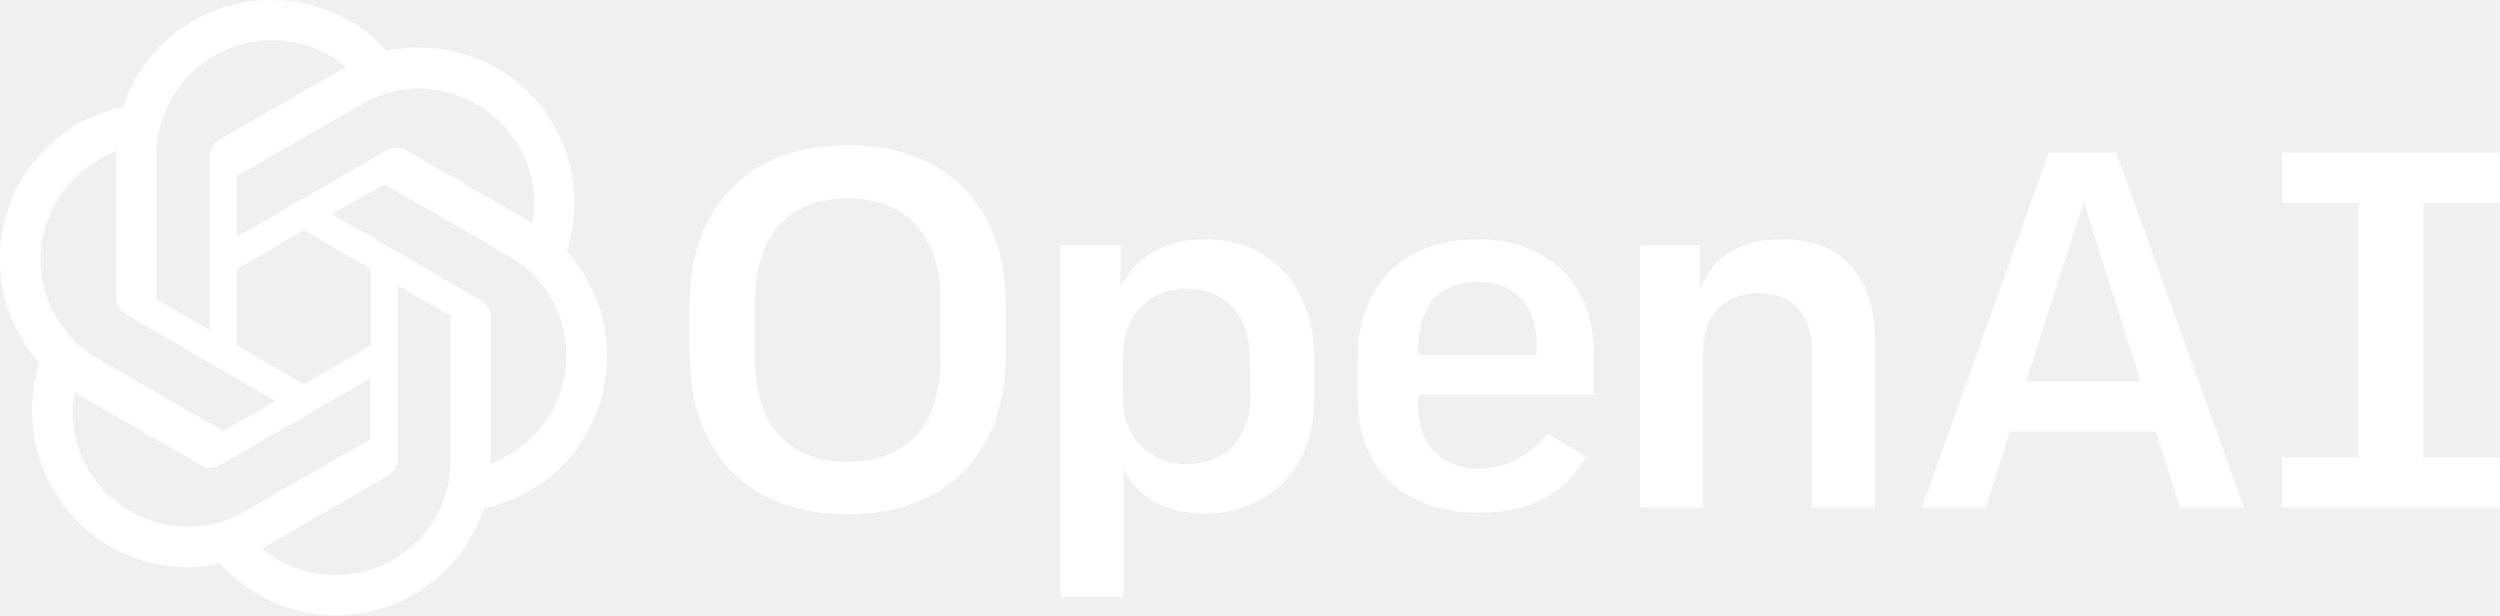
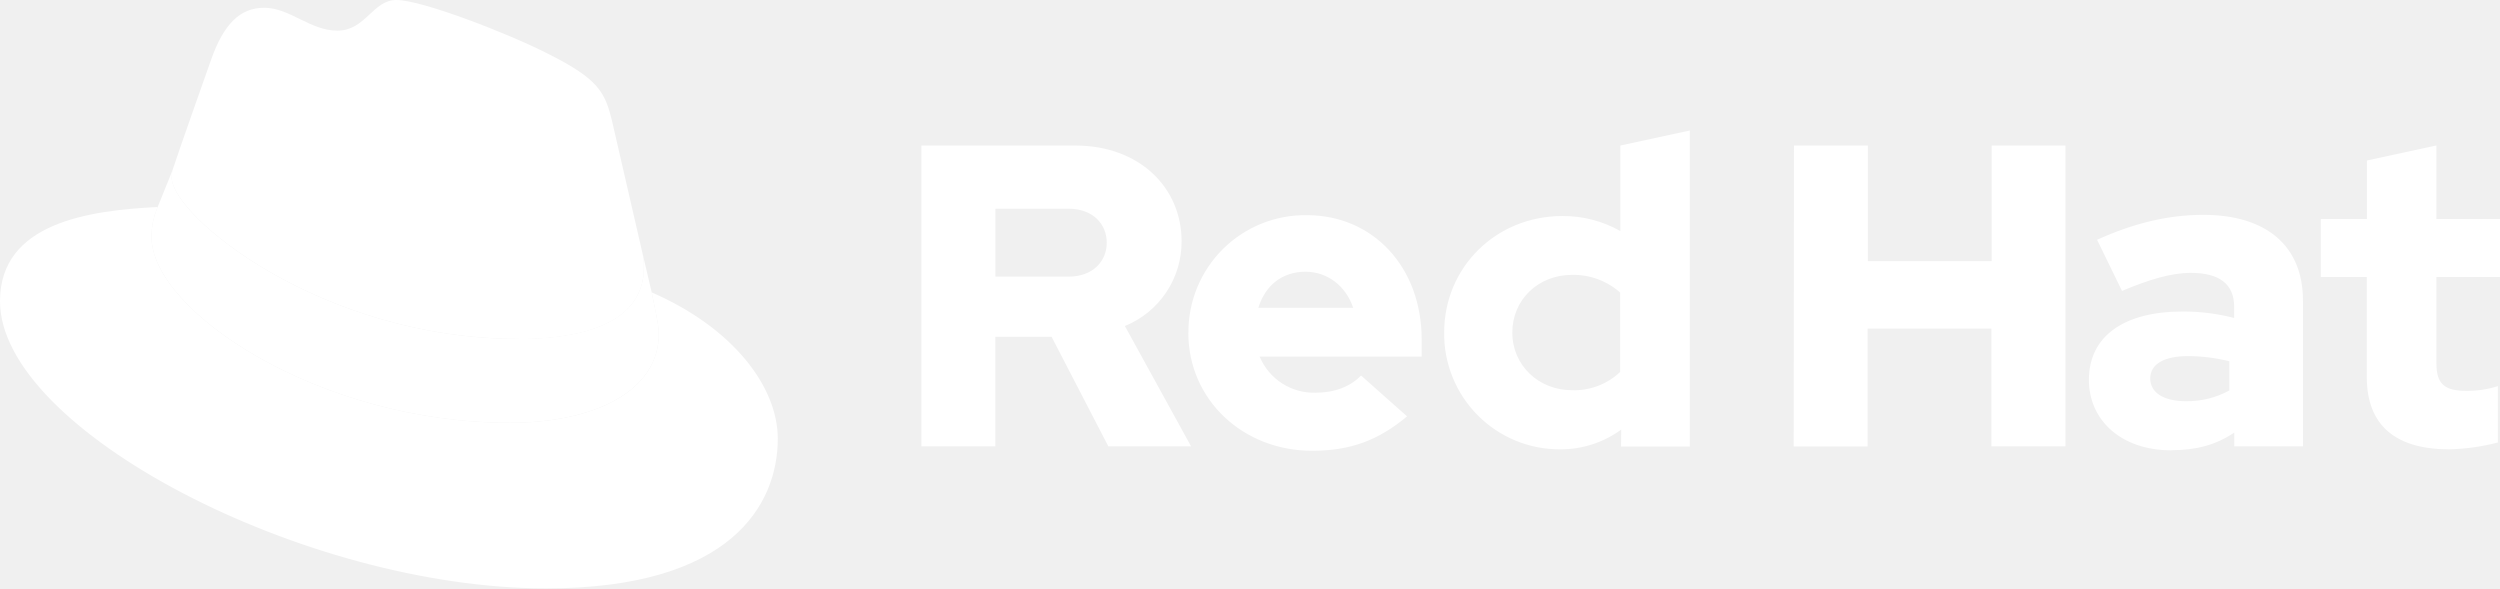
- <svg xmlns="http://www.w3.org/2000/svg" version="1.1" id="Layer_1" x="0px" y="0px" viewBox="0 0 329.1 81" style="enable-background:new 0 0 329.1 81;" xml:space="preserve">
-   <style type="text/css">
-      .st0{fill:#FFFFFF;}
-     </style>
-   <g>
-     <path class="st0" d="M234.7,31.5c-4.8,0-8.3,1.7-10,4.8l-0.9,1.7v-5.7h-7.9v34.5h8.3V46.3c0-4.9,2.7-7.7,7.3-7.7c4.4,0,7,2.7,7,7.5            v20.7h8.3V44.6C246.8,36.4,242.3,31.5,234.7,31.5z M194.5,31.5c-9.8,0-15.8,6.1-15.8,15.9v4.8c0,9.5,6.1,15.3,16,15.3            c6.6,0,11.2-2.4,14.1-7.4l-5.1-3c-2.2,2.9-5.6,4.6-9,4.6c-5,0-8-3.1-8-8.3v-1.4h23.1v-5.7C209.8,37.4,203.8,31.5,194.5,31.5            L194.5,31.5z M202.3,46.7h-15.6v-0.8c0-5.7,2.8-8.8,7.8-8.8c4.9,0,7.8,3.1,7.8,8.3L202.3,46.7z M329.1,26.7v-6.6h-28.7v6.6h10.1            v33.5h-10.1v6.6h28.7v-6.6h-10.1V26.7H329.1z M111.6,19.1c-12.8,0-20.8,8-20.8,20.8v7c0,12.9,8,20.8,20.8,20.8s20.8-8,20.8-20.8v-7            C132.4,27.1,124.4,19.1,111.6,19.1z M123.8,47.4c0,8.5-4.4,13.4-12.2,13.4S99.4,56,99.4,47.4v-7.9c0-8.5,4.5-13.4,12.2-13.4            s12.2,4.9,12.2,13.4L123.8,47.4z M158.5,31.5c-4.4,0-8.1,1.8-10.1,4.8l-0.9,1.4v-5.4h-7.9v46.3h8.3V61.9l0.9,1.3            c1.9,2.8,5.5,4.4,9.8,4.4c7.2,0,14.4-4.7,14.4-15.1v-5.9C172.9,39.1,168.4,31.5,158.5,31.5L158.5,31.5z M164.6,52.1            c0,5.6-3.2,9-8.5,9c-4.9,0-8.3-3.6-8.3-8.9v-5.2c0-5.3,3.4-9,8.3-9c5.2,0,8.4,3.4,8.4,9L164.6,52.1z M269.7,20.1L253,66.8h8.4            l3.2-10h19.2l0,0.1l3.2,9.9h8.4l-16.8-46.7L269.7,20.1z M266.7,50.2l7.6-23.6l7.5,23.6H266.7z">
-      </path>
-     <path class="st0" d="M74.6,33.1c1.8-5.5,1.2-11.6-1.7-16.6c-4.4-7.7-13.3-11.6-22-9.8C47.1,2.4,41.5,0,35.7,0            C26.8,0,19,5.7,16.2,14.1c-5.7,1.2-10.6,4.7-13.5,9.8c-4.4,7.7-3.4,17.3,2.5,23.9C3.4,53.4,4.1,59.4,7,64.4            c4.4,7.7,13.3,11.7,22,9.8c3.9,4.3,9.4,6.8,15.2,6.8c8.9,0,16.7-5.7,19.5-14.1c5.7-1.2,10.6-4.7,13.5-9.8            C81.6,49.4,80.6,39.7,74.6,33.1z M44.2,75.7c-3.6,0-7-1.2-9.7-3.5c0.1-0.1,0.4-0.2,0.5-0.3l16.1-9.3c0.8-0.5,1.3-1.3,1.3-2.3V37.6            l6.8,3.9c0.1,0,0.1,0.1,0.1,0.2v18.8C59.4,68.9,52.6,75.7,44.2,75.7z M11.6,61.8c-1.8-3.1-2.4-6.7-1.8-10.2            c0.1,0.1,0.3,0.2,0.5,0.3l16.1,9.3c0.8,0.5,1.8,0.5,2.6,0l19.7-11.4v7.9c0,0.1,0,0.2-0.1,0.2l-16.3,9.4            C25.1,71.5,15.8,69,11.6,61.8L11.6,61.8z M7.4,26.6c1.8-3.1,4.6-5.4,7.9-6.7v19.2c0,0.9,0.5,1.8,1.3,2.3l19.7,11.4l-6.8,3.9            c-0.1,0-0.2,0.1-0.2,0l-16.3-9.4C5.6,43.1,3.2,33.8,7.4,26.6L7.4,26.6z M63.4,39.6L43.7,28.2l6.8-3.9c0.1,0,0.2-0.1,0.2,0L67,33.7            c7.3,4.2,9.7,13.5,5.5,20.7c-1.8,3.1-4.6,5.4-7.9,6.6V41.9C64.7,41,64.2,40.1,63.4,39.6L63.4,39.6z M70.1,29.4            c-0.1-0.1-0.3-0.2-0.5-0.3l-16.1-9.3c-0.8-0.5-1.8-0.5-2.6,0L31.2,31.2v-7.9c0-0.1,0-0.2,0.1-0.2l16.3-9.4            c7.3-4.2,16.5-1.7,20.7,5.6C70.1,22.3,70.7,25.9,70.1,29.4L70.1,29.4z M27.5,43.4l-6.8-3.9c-0.1,0-0.1-0.1-0.1-0.2V20.5            c0-8.4,6.8-15.2,15.2-15.2c3.6,0,7,1.2,9.7,3.5c-0.1,0.1-0.3,0.2-0.5,0.3l-16.1,9.3c-0.8,0.5-1.3,1.3-1.3,2.3V43.4z M31.2,35.4            l8.8-5.1l8.8,5.1v10.1l-8.8,5.1l-8.8-5.1L31.2,35.4z">
-      </path>
-   </g>
+ <svg xmlns="http://www.w3.org/2000/svg" width="565" height="133" viewBox="0 0 565 133" fill="none">
+   <path d="M117.25 76.637C128.802 76.637 145.516 74.254 145.516 60.513C145.551 59.453 145.455 58.392 145.23 57.355L138.35 27.473C136.762 20.898 135.368 17.915 123.825 12.143C114.867 7.563 95.355 0 89.583 0C84.209 0 82.648 6.926 76.24 6.926C70.071 6.926 65.491 1.755 59.719 1.755C54.178 1.755 50.568 5.531 47.779 13.298C47.779 13.298 40.013 35.202 39.016 38.378C38.857 38.962 38.788 39.566 38.812 40.17C38.812 48.684 72.333 76.6 117.25 76.6M147.289 66.091C148.887 73.654 148.887 74.448 148.887 75.445C148.887 88.374 134.352 95.549 115.246 95.549C72.066 95.576 34.241 70.274 34.241 53.55C34.239 51.223 34.713 48.919 35.636 46.782C20.103 47.557 0 50.328 0 68.076C0 97.146 68.88 132.976 123.418 132.976C165.232 132.976 175.778 114.064 175.778 99.132C175.778 87.385 165.62 74.051 147.308 66.091" fill="white" />
+   <path d="M147.289 66.091C148.887 73.654 148.887 74.448 148.887 75.445C148.887 88.374 134.352 95.549 115.246 95.549C72.066 95.576 34.241 70.274 34.241 53.55C34.239 51.223 34.713 48.919 35.636 46.782L39.015 38.415C38.861 38.987 38.792 39.578 38.812 40.17C38.812 48.684 72.333 76.6 117.25 76.6C128.802 76.6 145.516 74.217 145.516 60.476C145.551 59.416 145.455 58.355 145.23 57.318L147.289 66.091ZM534.896 85.234C534.896 96.214 541.498 101.551 553.54 101.551C557.247 101.459 560.932 100.938 564.52 100V87.266C562.226 87.992 559.833 88.354 557.428 88.337C552.469 88.337 550.631 86.785 550.631 82.122V62.609H565V49.497H550.631V32.875L534.933 36.273V49.497H524.507V62.609H534.896V85.234ZM485.953 85.529C485.953 82.131 489.361 80.478 494.504 80.478C497.648 80.496 500.779 80.887 503.831 81.642V88.244C500.823 89.887 497.442 90.724 494.015 90.673C488.973 90.673 485.953 88.734 485.953 85.529ZM490.755 101.745C496.296 101.745 500.765 100.582 504.939 97.765V100.877H520.471V67.947C520.471 55.425 512.031 48.555 497.949 48.555C490.081 48.555 482.305 50.402 473.939 54.188L479.572 65.749C485.593 63.219 490.653 61.668 495.114 61.668C501.578 61.668 504.921 64.189 504.921 69.341V71.862C501.115 70.877 497.198 70.387 493.267 70.403C480.052 70.403 472.092 75.944 472.092 85.853C472.092 94.884 479.277 101.773 490.737 101.773L490.755 101.745ZM405.373 100.905H422.078V74.263H450.05V100.877H466.801V32.893H450.114V59.017H422.143V32.893H405.438L405.373 100.905ZM341.785 75.141C341.785 67.753 347.612 62.12 355.286 62.12C359.278 62.039 363.155 63.463 366.145 66.109V84.07C364.697 85.439 362.991 86.508 361.127 87.215C359.263 87.922 357.278 88.253 355.286 88.189C347.714 88.189 341.785 82.556 341.785 75.178V75.141ZM366.358 100.914H381.899V29.495L366.201 32.893V52.221C362.205 49.955 357.682 48.783 353.088 48.822C338.137 48.822 326.382 60.375 326.382 75.141C326.339 78.605 326.987 82.044 328.287 85.255C329.588 88.467 331.515 91.387 333.956 93.846C336.398 96.305 339.304 98.252 342.507 99.575C345.709 100.898 349.143 101.57 352.608 101.551C357.562 101.575 362.393 100.012 366.395 97.091L366.358 100.914ZM295.04 61.409C299.99 61.409 304.164 64.613 305.817 69.563H284.393C285.944 64.456 289.832 61.409 295.04 61.409ZM268.565 75.261C268.565 90.221 280.801 101.874 296.527 101.874C305.17 101.874 311.487 99.538 317.997 94.099L307.599 84.865C305.17 87.395 301.578 88.752 297.312 88.752C294.629 88.828 291.986 88.089 289.731 86.634C287.477 85.178 285.715 83.074 284.679 80.598H321.294V76.692C321.294 60.375 310.323 48.629 295.363 48.629C291.847 48.575 288.355 49.226 285.094 50.542C281.832 51.858 278.866 53.813 276.371 56.292C273.876 58.77 271.902 61.723 270.565 64.976C269.227 68.229 268.554 71.716 268.584 75.233L268.565 75.261ZM241.481 47.169C247.021 47.169 250.124 50.66 250.124 54.843C250.124 59.027 247.021 62.517 241.481 62.517H224.96V47.169H241.481ZM208.237 100.877H224.942V76.11H237.657L250.484 100.877H269.184L254.224 73.682C258.026 72.135 261.278 69.487 263.562 66.077C265.846 62.667 267.058 58.652 267.041 54.548C267.041 42.312 257.428 32.893 243.032 32.893H208.237V100.877Z" fill="white" />
</svg>
